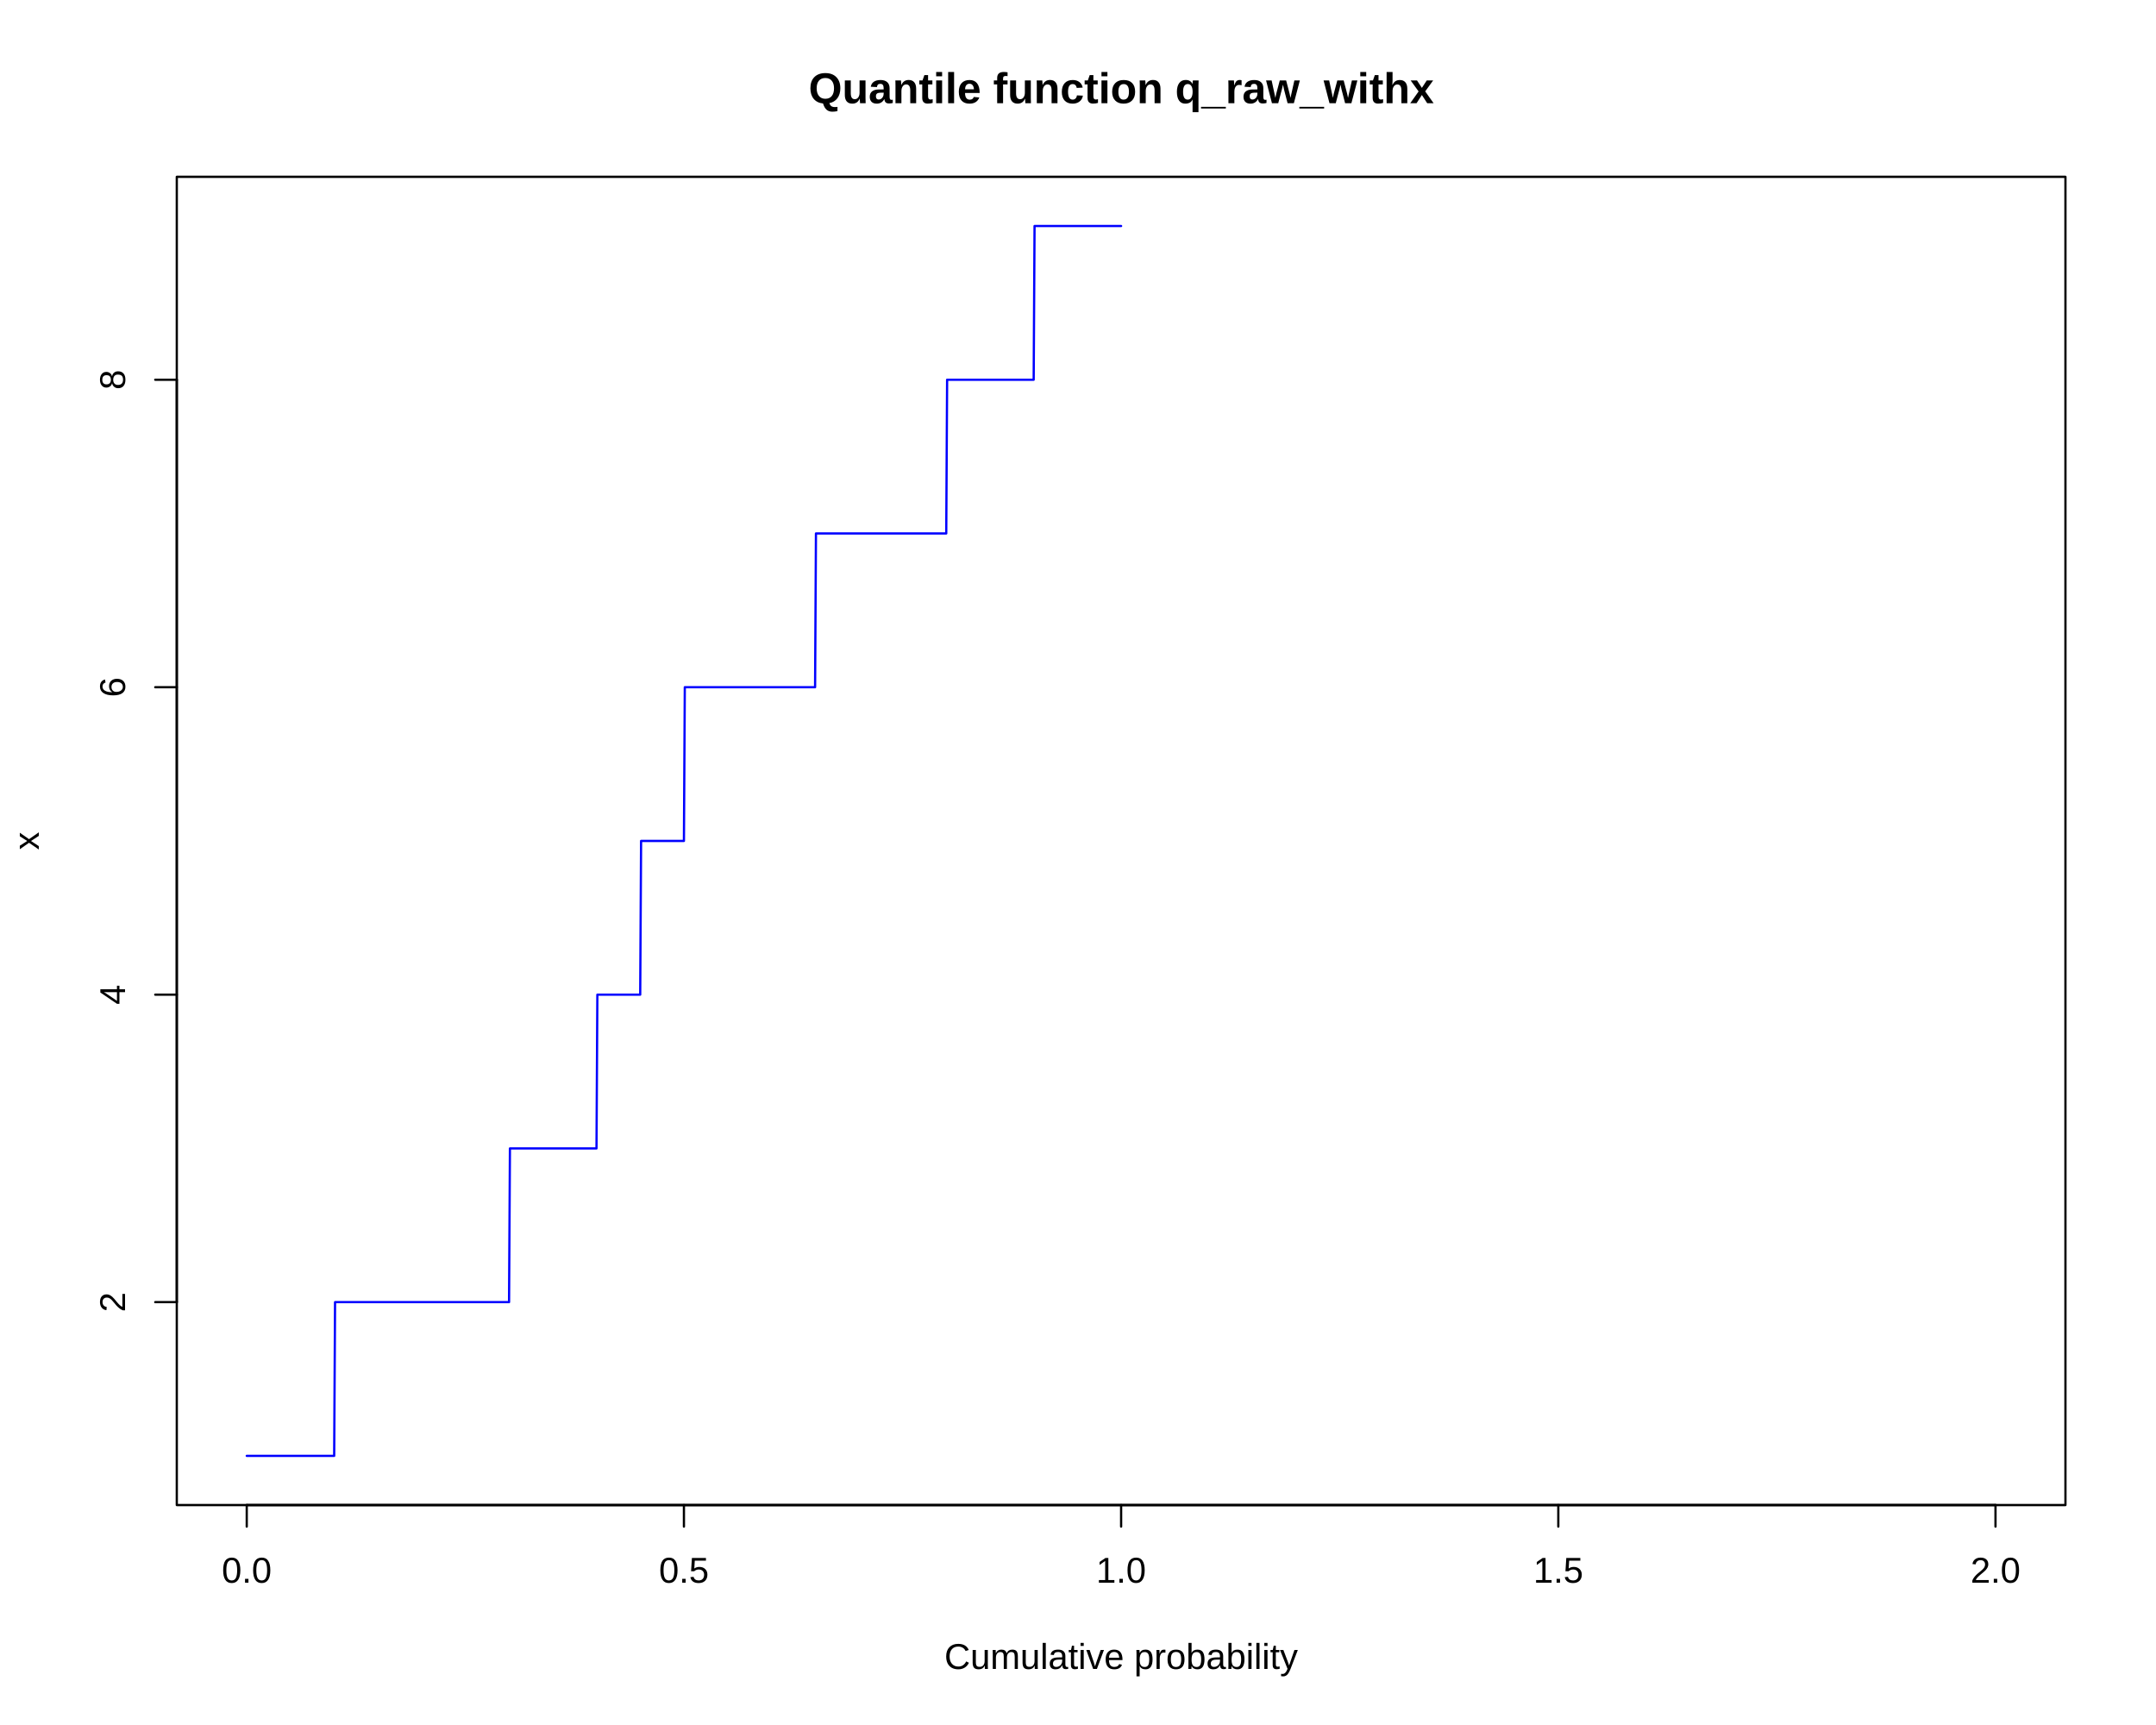
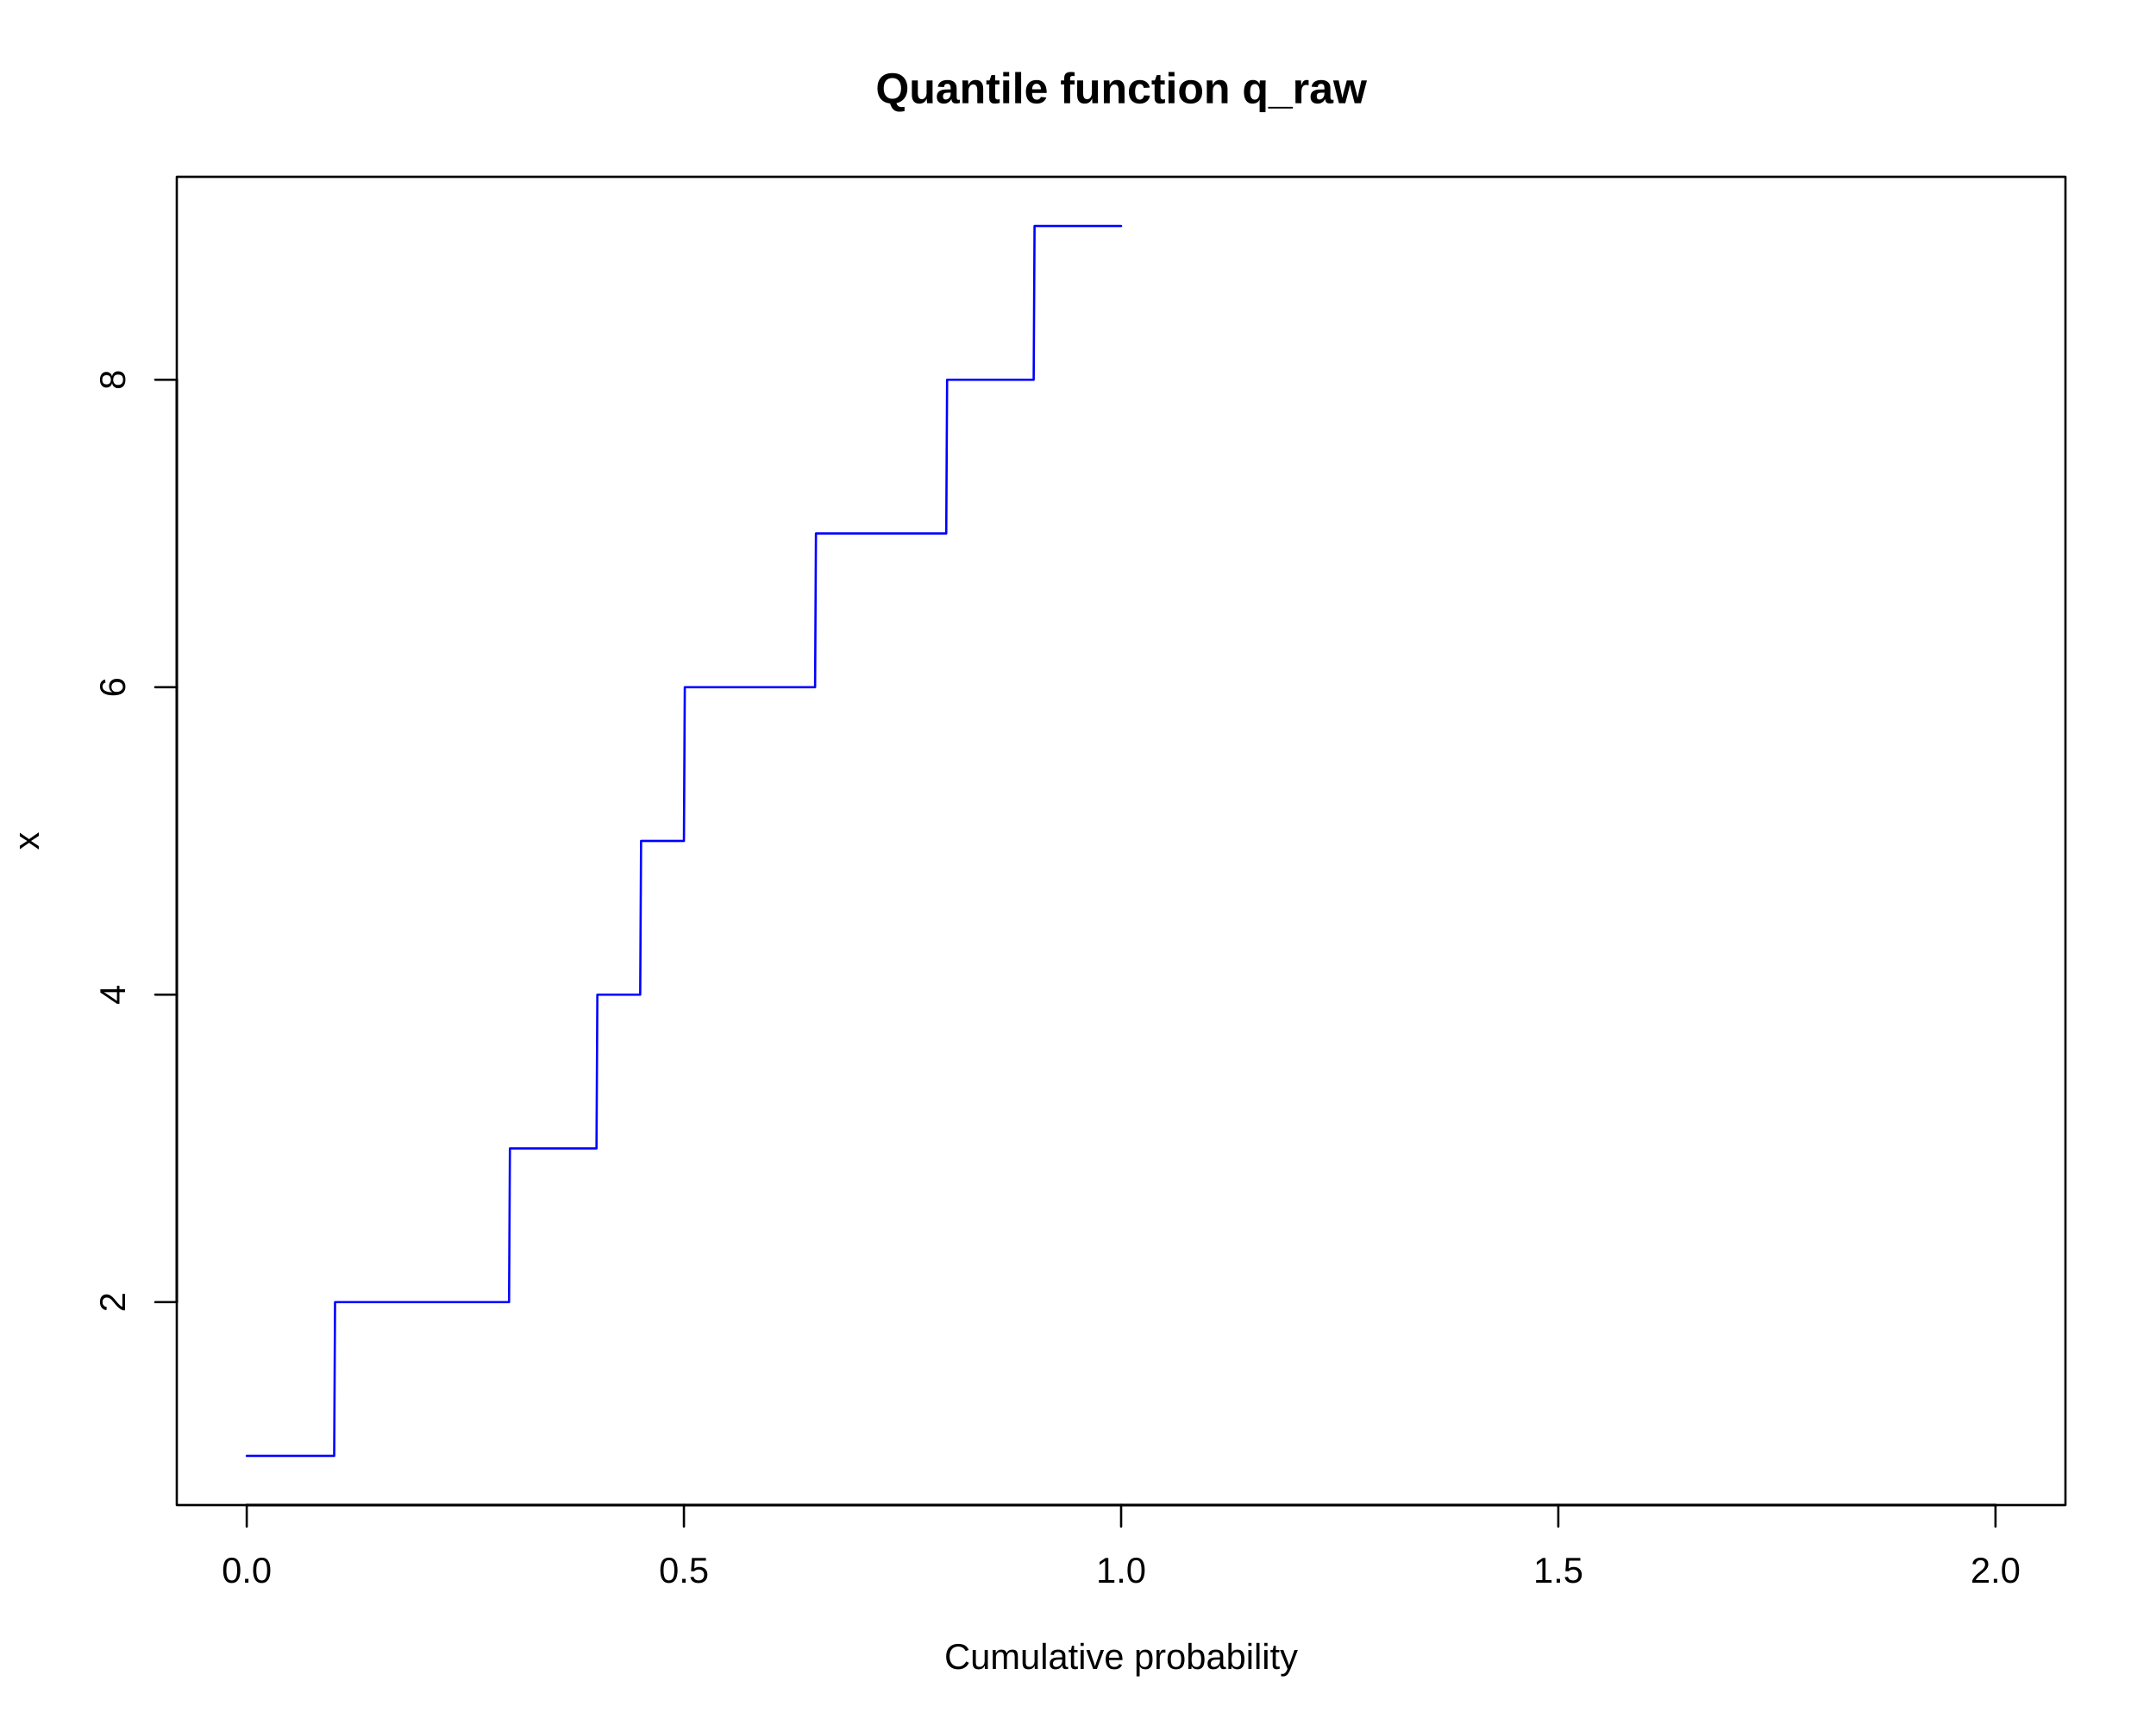
<svg xmlns="http://www.w3.org/2000/svg" viewBox="0 0 720.00 576.00">
  <defs>
    <style type="text/css">
    line, polyline, polygon, path, rect, circle {
      fill: none;
      stroke: #000000;
      stroke-linecap: round;
      stroke-linejoin: round;
      stroke-miterlimit: 10.00;
    }
  </style>
  </defs>
  <rect width="100%" height="100%" style="stroke: none; fill: #FFFFFF;" />
  <defs>
    <clipPath id="cpNTkuMDR8Njg5Ljc2fDUwMi41Nnw1OS4wNA==">
      <rect x="59.04" y="59.04" width="630.72" height="443.52" />
    </clipPath>
  </defs>
  <polyline points="82.40,486.13 82.69,486.13 82.98,486.13 83.28,486.13 83.57,486.13 83.86,486.13 84.15,486.13 84.44,486.13 84.74,486.13 85.03,486.13 85.32,486.13 85.61,486.13 85.90,486.13 86.20,486.13 86.49,486.13 86.78,486.13 87.07,486.13 87.36,486.13 87.66,486.13 87.95,486.13 88.24,486.13 88.53,486.13 88.82,486.13 89.12,486.13 89.41,486.13 89.70,486.13 89.99,486.13 90.28,486.13 90.58,486.13 90.87,486.13 91.16,486.13 91.45,486.13 91.74,486.13 92.04,486.13 92.33,486.13 92.62,486.13 92.91,486.13 93.20,486.13 93.50,486.13 93.79,486.13 94.08,486.13 94.37,486.13 94.66,486.13 94.96,486.13 95.25,486.13 95.54,486.13 95.83,486.13 96.12,486.13 96.42,486.13 96.71,486.13 97.00,486.13 97.29,486.13 97.58,486.13 97.88,486.13 98.17,486.13 98.46,486.13 98.75,486.13 99.04,486.13 99.34,486.13 99.63,486.13 99.92,486.13 100.21,486.13 100.50,486.13 100.80,486.13 101.09,486.13 101.38,486.13 101.67,486.13 101.96,486.13 102.26,486.13 102.55,486.13 102.84,486.13 103.13,486.13 103.42,486.13 103.72,486.13 104.01,486.13 104.30,486.13 104.59,486.13 104.88,486.13 105.18,486.13 105.47,486.13 105.76,486.13 106.05,486.13 106.34,486.13 106.64,486.13 106.93,486.13 107.22,486.13 107.51,486.13 107.80,486.13 108.10,486.13 108.39,486.13 108.68,486.13 108.97,486.13 109.26,486.13 109.56,486.13 109.85,486.13 110.14,486.13 110.43,486.13 110.72,486.13 111.02,486.13 111.31,486.13 111.60,486.13 111.89,434.80 112.18,434.80 112.48,434.80 112.77,434.80 113.06,434.80 113.35,434.80 113.64,434.80 113.94,434.80 114.23,434.80 114.52,434.80 114.81,434.80 115.10,434.80 115.40,434.80 115.69,434.80 115.98,434.80 116.27,434.80 116.56,434.80 116.86,434.80 117.15,434.80 117.44,434.80 117.73,434.80 118.02,434.80 118.32,434.80 118.61,434.80 118.90,434.80 119.19,434.80 119.48,434.80 119.78,434.80 120.07,434.80 120.36,434.80 120.65,434.80 120.94,434.80 121.24,434.80 121.53,434.80 121.82,434.80 122.11,434.80 122.40,434.80 122.70,434.80 122.99,434.80 123.28,434.80 123.57,434.80 123.86,434.80 124.16,434.80 124.45,434.80 124.74,434.80 125.03,434.80 125.32,434.80 125.62,434.80 125.91,434.80 126.20,434.80 126.49,434.80 126.78,434.80 127.08,434.80 127.37,434.80 127.66,434.80 127.95,434.80 128.24,434.80 128.54,434.80 128.83,434.80 129.12,434.80 129.41,434.80 129.70,434.80 130.00,434.80 130.29,434.80 130.58,434.80 130.87,434.80 131.16,434.80 131.46,434.80 131.75,434.80 132.04,434.80 132.33,434.80 132.62,434.80 132.92,434.80 133.21,434.80 133.50,434.80 133.79,434.80 134.08,434.80 134.38,434.80 134.67,434.80 134.96,434.80 135.25,434.80 135.54,434.80 135.84,434.80 136.13,434.80 136.42,434.80 136.71,434.80 137.00,434.80 137.30,434.80 137.59,434.80 137.88,434.80 138.17,434.80 138.46,434.80 138.76,434.80 139.05,434.80 139.34,434.80 139.63,434.80 139.92,434.80 140.22,434.80 140.51,434.80 140.80,434.80 141.09,434.80 141.38,434.80 141.68,434.80 141.97,434.80 142.26,434.80 142.55,434.80 142.84,434.80 143.14,434.80 143.43,434.80 143.72,434.80 144.01,434.80 144.30,434.80 144.60,434.80 144.89,434.80 145.18,434.80 145.47,434.80 145.76,434.80 146.06,434.80 146.35,434.80 146.64,434.80 146.93,434.80 147.22,434.80 147.52,434.80 147.81,434.80 148.10,434.80 148.39,434.80 148.68,434.80 148.98,434.80 149.27,434.80 149.56,434.80 149.85,434.80 150.14,434.80 150.44,434.80 150.73,434.80 151.02,434.80 151.31,434.80 151.60,434.80 151.90,434.80 152.19,434.80 152.48,434.80 152.77,434.80 153.06,434.80 153.36,434.80 153.65,434.80 153.94,434.80 154.23,434.80 154.52,434.80 154.82,434.80 155.11,434.80 155.40,434.80 155.69,434.80 155.98,434.80 156.28,434.80 156.57,434.80 156.86,434.80 157.15,434.80 157.44,434.80 157.74,434.80 158.03,434.80 158.32,434.80 158.61,434.80 158.90,434.80 159.20,434.80 159.49,434.80 159.78,434.80 160.07,434.80 160.36,434.80 160.66,434.80 160.95,434.80 161.24,434.80 161.53,434.80 161.82,434.80 162.12,434.80 162.41,434.80 162.70,434.80 162.99,434.80 163.28,434.80 163.58,434.80 163.87,434.80 164.16,434.80 164.45,434.80 164.74,434.80 165.04,434.80 165.33,434.80 165.62,434.80 165.91,434.80 166.20,434.80 166.50,434.80 166.79,434.80 167.08,434.80 167.37,434.80 167.66,434.80 167.96,434.80 168.25,434.80 168.54,434.80 168.83,434.80 169.12,434.80 169.42,434.80 169.71,434.80 170.00,434.80 170.29,383.47 170.58,383.47 170.88,383.47 171.17,383.47 171.46,383.47 171.75,383.47 172.04,383.47 172.34,383.47 172.63,383.47 172.92,383.47 173.21,383.47 173.50,383.47 173.80,383.47 174.09,383.47 174.38,383.47 174.67,383.47 174.96,383.47 175.26,383.47 175.55,383.47 175.84,383.47 176.13,383.47 176.42,383.47 176.72,383.47 177.01,383.47 177.30,383.47 177.59,383.47 177.88,383.47 178.18,383.47 178.47,383.47 178.76,383.47 179.05,383.47 179.34,383.47 179.64,383.47 179.93,383.47 180.22,383.47 180.51,383.47 180.80,383.47 181.10,383.47 181.39,383.47 181.68,383.47 181.97,383.47 182.26,383.47 182.56,383.47 182.85,383.47 183.14,383.47 183.43,383.47 183.72,383.47 184.02,383.47 184.31,383.47 184.60,383.47 184.89,383.47 185.18,383.47 185.48,383.47 185.77,383.47 186.06,383.47 186.35,383.47 186.64,383.47 186.94,383.47 187.23,383.47 187.52,383.47 187.81,383.47 188.10,383.47 188.40,383.47 188.69,383.47 188.98,383.47 189.27,383.47 189.56,383.47 189.86,383.47 190.15,383.47 190.44,383.47 190.73,383.47 191.02,383.47 191.32,383.47 191.61,383.47 191.90,383.47 192.19,383.47 192.48,383.47 192.78,383.47 193.07,383.47 193.36,383.47 193.65,383.47 193.94,383.47 194.24,383.47 194.53,383.47 194.82,383.47 195.11,383.47 195.40,383.47 195.70,383.47 195.99,383.47 196.28,383.47 196.57,383.47 196.86,383.47 197.16,383.47 197.45,383.47 197.74,383.47 198.03,383.47 198.32,383.47 198.62,383.47 198.91,383.47 199.20,383.47 199.49,332.13 199.78,332.13 200.08,332.13 200.37,332.13 200.66,332.13 200.95,332.13 201.24,332.13 201.54,332.13 201.83,332.13 202.12,332.13 202.41,332.13 202.70,332.13 203.00,332.13 203.29,332.13 203.58,332.13 203.87,332.13 204.16,332.13 204.46,332.13 204.75,332.13 205.04,332.13 205.33,332.13 205.62,332.13 205.92,332.13 206.21,332.13 206.50,332.13 206.79,332.13 207.08,332.13 207.38,332.13 207.67,332.13 207.96,332.13 208.25,332.13 208.54,332.13 208.84,332.13 209.13,332.13 209.42,332.13 209.71,332.13 210.00,332.13 210.30,332.13 210.59,332.13 210.88,332.13 211.17,332.13 211.46,332.13 211.76,332.13 212.05,332.13 212.34,332.13 212.63,332.13 212.92,332.13 213.22,332.13 213.51,332.13 213.80,332.13 214.09,280.80 214.38,280.80 214.68,280.80 214.97,280.80 215.26,280.80 215.55,280.80 215.84,280.80 216.14,280.80 216.43,280.80 216.72,280.80 217.01,280.80 217.30,280.80 217.60,280.80 217.89,280.80 218.18,280.80 218.47,280.80 218.76,280.80 219.06,280.80 219.35,280.80 219.64,280.80 219.93,280.80 220.22,280.80 220.52,280.80 220.81,280.80 221.10,280.80 221.39,280.80 221.68,280.80 221.98,280.80 222.27,280.80 222.56,280.80 222.85,280.80 223.14,280.80 223.44,280.80 223.73,280.80 224.02,280.80 224.31,280.80 224.60,280.80 224.90,280.80 225.19,280.80 225.48,280.80 225.77,280.80 226.06,280.80 226.36,280.80 226.65,280.80 226.94,280.80 227.23,280.80 227.52,280.80 227.82,280.80 228.11,280.80 228.40,280.80 228.69,229.47 228.98,229.47 229.28,229.47 229.57,229.47 229.86,229.47 230.15,229.47 230.44,229.47 230.74,229.47 231.03,229.47 231.32,229.47 231.61,229.47 231.90,229.47 232.20,229.47 232.49,229.47 232.78,229.47 233.07,229.47 233.36,229.47 233.66,229.47 233.95,229.47 234.24,229.47 234.53,229.47 234.82,229.47 235.12,229.47 235.41,229.47 235.70,229.47 235.99,229.47 236.28,229.47 236.58,229.47 236.87,229.47 237.16,229.47 237.45,229.47 237.74,229.47 238.04,229.47 238.33,229.47 238.62,229.47 238.91,229.47 239.20,229.47 239.50,229.47 239.79,229.47 240.08,229.47 240.37,229.47 240.66,229.47 240.96,229.47 241.25,229.47 241.54,229.47 241.83,229.47 242.12,229.47 242.42,229.47 242.71,229.47 243.00,229.47 243.29,229.47 243.58,229.47 243.88,229.47 244.17,229.47 244.46,229.47 244.75,229.47 245.04,229.47 245.34,229.47 245.63,229.47 245.92,229.47 246.21,229.47 246.50,229.47 246.80,229.47 247.09,229.47 247.38,229.47 247.67,229.47 247.96,229.47 248.26,229.47 248.55,229.47 248.84,229.47 249.13,229.47 249.42,229.47 249.72,229.47 250.01,229.47 250.30,229.47 250.59,229.47 250.88,229.47 251.18,229.47 251.47,229.47 251.76,229.47 252.05,229.47 252.34,229.47 252.64,229.47 252.93,229.47 253.22,229.47 253.51,229.47 253.80,229.47 254.10,229.47 254.39,229.47 254.68,229.47 254.97,229.47 255.26,229.47 255.56,229.47 255.85,229.47 256.14,229.47 256.43,229.47 256.72,229.47 257.02,229.47 257.31,229.47 257.60,229.47 257.89,229.47 258.18,229.47 258.48,229.47 258.77,229.47 259.06,229.47 259.35,229.47 259.64,229.47 259.94,229.47 260.23,229.47 260.52,229.47 260.81,229.47 261.10,229.47 261.40,229.47 261.69,229.47 261.98,229.47 262.27,229.47 262.56,229.47 262.86,229.47 263.15,229.47 263.44,229.47 263.73,229.47 264.02,229.47 264.32,229.47 264.61,229.47 264.90,229.47 265.19,229.47 265.48,229.47 265.78,229.47 266.07,229.47 266.36,229.47 266.65,229.47 266.94,229.47 267.24,229.47 267.53,229.47 267.82,229.47 268.11,229.47 268.40,229.47 268.70,229.47 268.99,229.47 269.28,229.47 269.57,229.47 269.86,229.47 270.16,229.47 270.45,229.47 270.74,229.47 271.03,229.47 271.32,229.47 271.62,229.47 271.91,229.47 272.20,229.47 272.49,178.13 272.78,178.13 273.08,178.13 273.37,178.13 273.66,178.13 273.95,178.13 274.24,178.13 274.54,178.13 274.83,178.13 275.12,178.13 275.41,178.13 275.70,178.13 276.00,178.13 276.29,178.13 276.58,178.13 276.87,178.13 277.16,178.13 277.46,178.13 277.75,178.13 278.04,178.13 278.33,178.13 278.62,178.13 278.92,178.13 279.21,178.13 279.50,178.13 279.79,178.13 280.08,178.13 280.38,178.13 280.67,178.13 280.96,178.13 281.25,178.13 281.54,178.13 281.84,178.13 282.13,178.13 282.42,178.13 282.71,178.13 283.00,178.13 283.30,178.13 283.59,178.13 283.88,178.13 284.17,178.13 284.46,178.13 284.76,178.13 285.05,178.13 285.34,178.13 285.63,178.13 285.92,178.13 286.22,178.13 286.51,178.13 286.80,178.13 287.09,178.13 287.38,178.13 287.68,178.13 287.97,178.13 288.26,178.13 288.55,178.13 288.84,178.13 289.14,178.13 289.43,178.13 289.72,178.13 290.01,178.13 290.30,178.13 290.60,178.13 290.89,178.13 291.18,178.13 291.47,178.13 291.76,178.13 292.06,178.13 292.35,178.13 292.64,178.13 292.93,178.13 293.22,178.13 293.52,178.13 293.81,178.13 294.10,178.13 294.39,178.13 294.68,178.13 294.98,178.13 295.27,178.13 295.56,178.13 295.85,178.13 296.14,178.13 296.44,178.13 296.73,178.13 297.02,178.13 297.31,178.13 297.60,178.13 297.90,178.13 298.19,178.13 298.48,178.13 298.77,178.13 299.06,178.13 299.36,178.13 299.65,178.13 299.94,178.13 300.23,178.13 300.52,178.13 300.82,178.13 301.11,178.13 301.40,178.13 301.69,178.13 301.98,178.13 302.28,178.13 302.57,178.13 302.86,178.13 303.15,178.13 303.44,178.13 303.74,178.13 304.03,178.13 304.32,178.13 304.61,178.13 304.90,178.13 305.20,178.13 305.49,178.13 305.78,178.13 306.07,178.13 306.36,178.13 306.66,178.13 306.95,178.13 307.24,178.13 307.53,178.13 307.82,178.13 308.12,178.13 308.41,178.13 308.70,178.13 308.99,178.13 309.28,178.13 309.58,178.13 309.87,178.13 310.16,178.13 310.45,178.13 310.74,178.13 311.04,178.13 311.33,178.13 311.62,178.13 311.91,178.13 312.20,178.13 312.50,178.13 312.79,178.13 313.08,178.13 313.37,178.13 313.66,178.13 313.96,178.13 314.25,178.13 314.54,178.13 314.83,178.13 315.12,178.13 315.42,178.13 315.71,178.13 316.00,178.13 316.29,126.80 316.58,126.80 316.88,126.80 317.17,126.80 317.46,126.80 317.75,126.80 318.04,126.80 318.34,126.80 318.63,126.80 318.92,126.80 319.21,126.80 319.50,126.80 319.80,126.80 320.09,126.80 320.38,126.80 320.67,126.80 320.96,126.80 321.26,126.80 321.55,126.80 321.84,126.80 322.13,126.80 322.42,126.80 322.72,126.80 323.01,126.80 323.30,126.80 323.59,126.80 323.88,126.80 324.18,126.80 324.47,126.80 324.76,126.80 325.05,126.80 325.34,126.80 325.64,126.80 325.93,126.80 326.22,126.80 326.51,126.80 326.80,126.80 327.10,126.80 327.39,126.80 327.68,126.80 327.97,126.80 328.26,126.80 328.56,126.80 328.85,126.80 329.14,126.80 329.43,126.80 329.72,126.80 330.02,126.80 330.31,126.80 330.60,126.80 330.89,126.80 331.18,126.80 331.48,126.80 331.77,126.80 332.06,126.80 332.35,126.80 332.64,126.80 332.94,126.80 333.23,126.80 333.52,126.80 333.81,126.80 334.10,126.80 334.40,126.80 334.69,126.80 334.98,126.80 335.27,126.80 335.56,126.80 335.86,126.80 336.15,126.80 336.44,126.80 336.73,126.80 337.02,126.80 337.32,126.80 337.61,126.80 337.90,126.80 338.19,126.80 338.48,126.80 338.78,126.80 339.07,126.80 339.36,126.80 339.65,126.80 339.94,126.80 340.24,126.80 340.53,126.80 340.82,126.80 341.11,126.80 341.40,126.80 341.70,126.80 341.99,126.80 342.28,126.80 342.57,126.80 342.86,126.80 343.16,126.80 343.45,126.80 343.74,126.80 344.03,126.80 344.32,126.80 344.62,126.80 344.91,126.80 345.20,126.80 345.49,75.47 345.78,75.47 346.08,75.47 346.37,75.47 346.66,75.47 346.95,75.47 347.24,75.47 347.54,75.47 347.83,75.47 348.12,75.47 348.41,75.47 348.70,75.47 349.00,75.47 349.29,75.47 349.58,75.47 349.87,75.47 350.16,75.47 350.46,75.47 350.75,75.47 351.04,75.47 351.33,75.47 351.62,75.47 351.92,75.47 352.21,75.47 352.50,75.47 352.79,75.47 353.08,75.47 353.38,75.47 353.67,75.47 353.96,75.47 354.25,75.47 354.54,75.47 354.84,75.47 355.13,75.47 355.42,75.47 355.71,75.47 356.00,75.47 356.30,75.47 356.59,75.47 356.88,75.47 357.17,75.47 357.46,75.47 357.76,75.47 358.05,75.47 358.34,75.47 358.63,75.47 358.92,75.47 359.22,75.47 359.51,75.47 359.80,75.47 360.09,75.47 360.38,75.47 360.68,75.47 360.97,75.47 361.26,75.47 361.55,75.47 361.84,75.47 362.14,75.47 362.43,75.47 362.72,75.47 363.01,75.47 363.30,75.47 363.60,75.47 363.89,75.47 364.18,75.47 364.47,75.47 364.76,75.47 365.06,75.47 365.35,75.47 365.64,75.47 365.93,75.47 366.22,75.47 366.52,75.47 366.81,75.47 367.10,75.47 367.39,75.47 367.68,75.47 367.98,75.47 368.27,75.47 368.56,75.47 368.85,75.47 369.14,75.47 369.44,75.47 369.73,75.47 370.02,75.47 370.31,75.47 370.60,75.47 370.90,75.47 371.19,75.47 371.48,75.47 371.77,75.47 372.06,75.47 372.36,75.47 372.65,75.47 372.94,75.47 373.23,75.47 373.52,75.47 373.82,75.47 374.11,75.47 374.40,75.47 " style="stroke-width: 0.75; stroke: #0000FF;" clip-path="url(#cpNTkuMDR8Njg5Ljc2fDUwMi41Nnw1OS4wNA==)" />
  <defs>
    <clipPath id="cpMC4wMHw3MjAuMDB8NTc2LjAwfDAuMDA=">
      <rect x="0.00" y="0.00" width="720.00" height="576.00" />
    </clipPath>
  </defs>
  <line x1="82.40" y1="502.56" x2="666.40" y2="502.56" style="stroke-width: 0.75;" clip-path="url(#cpMC4wMHw3MjAuMDB8NTc2LjAwfDAuMDA=)" />
  <line x1="82.40" y1="502.56" x2="82.40" y2="509.76" style="stroke-width: 0.75;" clip-path="url(#cpMC4wMHw3MjAuMDB8NTc2LjAwfDAuMDA=)" />
  <line x1="228.40" y1="502.56" x2="228.40" y2="509.76" style="stroke-width: 0.75;" clip-path="url(#cpMC4wMHw3MjAuMDB8NTc2LjAwfDAuMDA=)" />
  <line x1="374.40" y1="502.56" x2="374.40" y2="509.76" style="stroke-width: 0.75;" clip-path="url(#cpMC4wMHw3MjAuMDB8NTc2LjAwfDAuMDA=)" />
  <line x1="520.40" y1="502.56" x2="520.40" y2="509.76" style="stroke-width: 0.75;" clip-path="url(#cpMC4wMHw3MjAuMDB8NTc2LjAwfDAuMDA=)" />
  <line x1="666.40" y1="502.56" x2="666.40" y2="509.76" style="stroke-width: 0.75;" clip-path="url(#cpMC4wMHw3MjAuMDB8NTc2LjAwfDAuMDA=)" />
  <g clip-path="url(#cpMC4wMHw3MjAuMDB8NTc2LjAwfDAuMDA=)">
    <text x="74.06" y="528.48" style="font-size: 12.00px; font-family: Liberation Sans;" textLength="16.67px" lengthAdjust="spacingAndGlyphs">0.0</text>
  </g>
  <g clip-path="url(#cpMC4wMHw3MjAuMDB8NTc2LjAwfDAuMDA=)">
    <text x="220.06" y="528.48" style="font-size: 12.00px; font-family: Liberation Sans;" textLength="16.67px" lengthAdjust="spacingAndGlyphs">0.5</text>
  </g>
  <g clip-path="url(#cpMC4wMHw3MjAuMDB8NTc2LjAwfDAuMDA=)">
    <text x="366.06" y="528.48" style="font-size: 12.00px; font-family: Liberation Sans;" textLength="16.67px" lengthAdjust="spacingAndGlyphs">1.0</text>
  </g>
  <g clip-path="url(#cpMC4wMHw3MjAuMDB8NTc2LjAwfDAuMDA=)">
    <text x="512.06" y="528.48" style="font-size: 12.00px; font-family: Liberation Sans;" textLength="16.67px" lengthAdjust="spacingAndGlyphs">1.5</text>
  </g>
  <g clip-path="url(#cpMC4wMHw3MjAuMDB8NTc2LjAwfDAuMDA=)">
    <text x="658.06" y="528.48" style="font-size: 12.00px; font-family: Liberation Sans;" textLength="16.67px" lengthAdjust="spacingAndGlyphs">2.0</text>
  </g>
  <line x1="59.04" y1="434.80" x2="59.04" y2="126.80" style="stroke-width: 0.75;" clip-path="url(#cpMC4wMHw3MjAuMDB8NTc2LjAwfDAuMDA=)" />
  <line x1="59.04" y1="434.80" x2="51.84" y2="434.80" style="stroke-width: 0.75;" clip-path="url(#cpMC4wMHw3MjAuMDB8NTc2LjAwfDAuMDA=)" />
  <line x1="59.04" y1="332.13" x2="51.84" y2="332.13" style="stroke-width: 0.75;" clip-path="url(#cpMC4wMHw3MjAuMDB8NTc2LjAwfDAuMDA=)" />
  <line x1="59.04" y1="229.47" x2="51.84" y2="229.47" style="stroke-width: 0.75;" clip-path="url(#cpMC4wMHw3MjAuMDB8NTc2LjAwfDAuMDA=)" />
  <line x1="59.04" y1="126.80" x2="51.84" y2="126.80" style="stroke-width: 0.75;" clip-path="url(#cpMC4wMHw3MjAuMDB8NTc2LjAwfDAuMDA=)" />
  <g clip-path="url(#cpMC4wMHw3MjAuMDB8NTc2LjAwfDAuMDA=)">
    <text transform="translate(41.76,438.14) rotate(-90)" style="font-size: 12.00px; font-family: Liberation Sans;" textLength="6.67px" lengthAdjust="spacingAndGlyphs">2</text>
  </g>
  <g clip-path="url(#cpMC4wMHw3MjAuMDB8NTc2LjAwfDAuMDA=)">
    <text transform="translate(41.76,335.47) rotate(-90)" style="font-size: 12.00px; font-family: Liberation Sans;" textLength="6.67px" lengthAdjust="spacingAndGlyphs">4</text>
  </g>
  <g clip-path="url(#cpMC4wMHw3MjAuMDB8NTc2LjAwfDAuMDA=)">
    <text transform="translate(41.76,232.80) rotate(-90)" style="font-size: 12.00px; font-family: Liberation Sans;" textLength="6.67px" lengthAdjust="spacingAndGlyphs">6</text>
  </g>
  <g clip-path="url(#cpMC4wMHw3MjAuMDB8NTc2LjAwfDAuMDA=)">
    <text transform="translate(41.76,130.14) rotate(-90)" style="font-size: 12.00px; font-family: Liberation Sans;" textLength="6.67px" lengthAdjust="spacingAndGlyphs">8</text>
  </g>
  <polyline points="59.04,502.56 689.76,502.56 689.76,59.04 59.04,59.04 59.04,502.56 " style="stroke-width: 0.75;" clip-path="url(#cpMC4wMHw3MjAuMDB8NTc2LjAwfDAuMDA=)" />
  <g clip-path="url(#cpMC4wMHw3MjAuMDB8NTc2LjAwfDAuMDA=)">
-     <text x="270.04" y="34.47" style="font-size: 14.40px; font-weight: bold; font-family: Liberation Sans;" textLength="208.72px" lengthAdjust="spacingAndGlyphs">Quantile function q_raw_withx</text>
+     <text x="292.43" y="34.47" style="font-size: 14.40px; font-weight: bold; font-family: Liberation Sans;" textLength="163.94px" lengthAdjust="spacingAndGlyphs">Quantile function q_raw</text>
  </g>
  <g clip-path="url(#cpMC4wMHw3MjAuMDB8NTc2LjAwfDAuMDA=)">
    <text x="315.37" y="557.28" style="font-size: 12.00px; font-family: Liberation Sans;" textLength="118.06px" lengthAdjust="spacingAndGlyphs">Cumulative probability</text>
  </g>
  <g clip-path="url(#cpMC4wMHw3MjAuMDB8NTc2LjAwfDAuMDA=)">
    <text transform="translate(12.96,283.80) rotate(-90)" style="font-size: 12.00px; font-family: Liberation Sans;" textLength="6.00px" lengthAdjust="spacingAndGlyphs">x</text>
  </g>
</svg>
